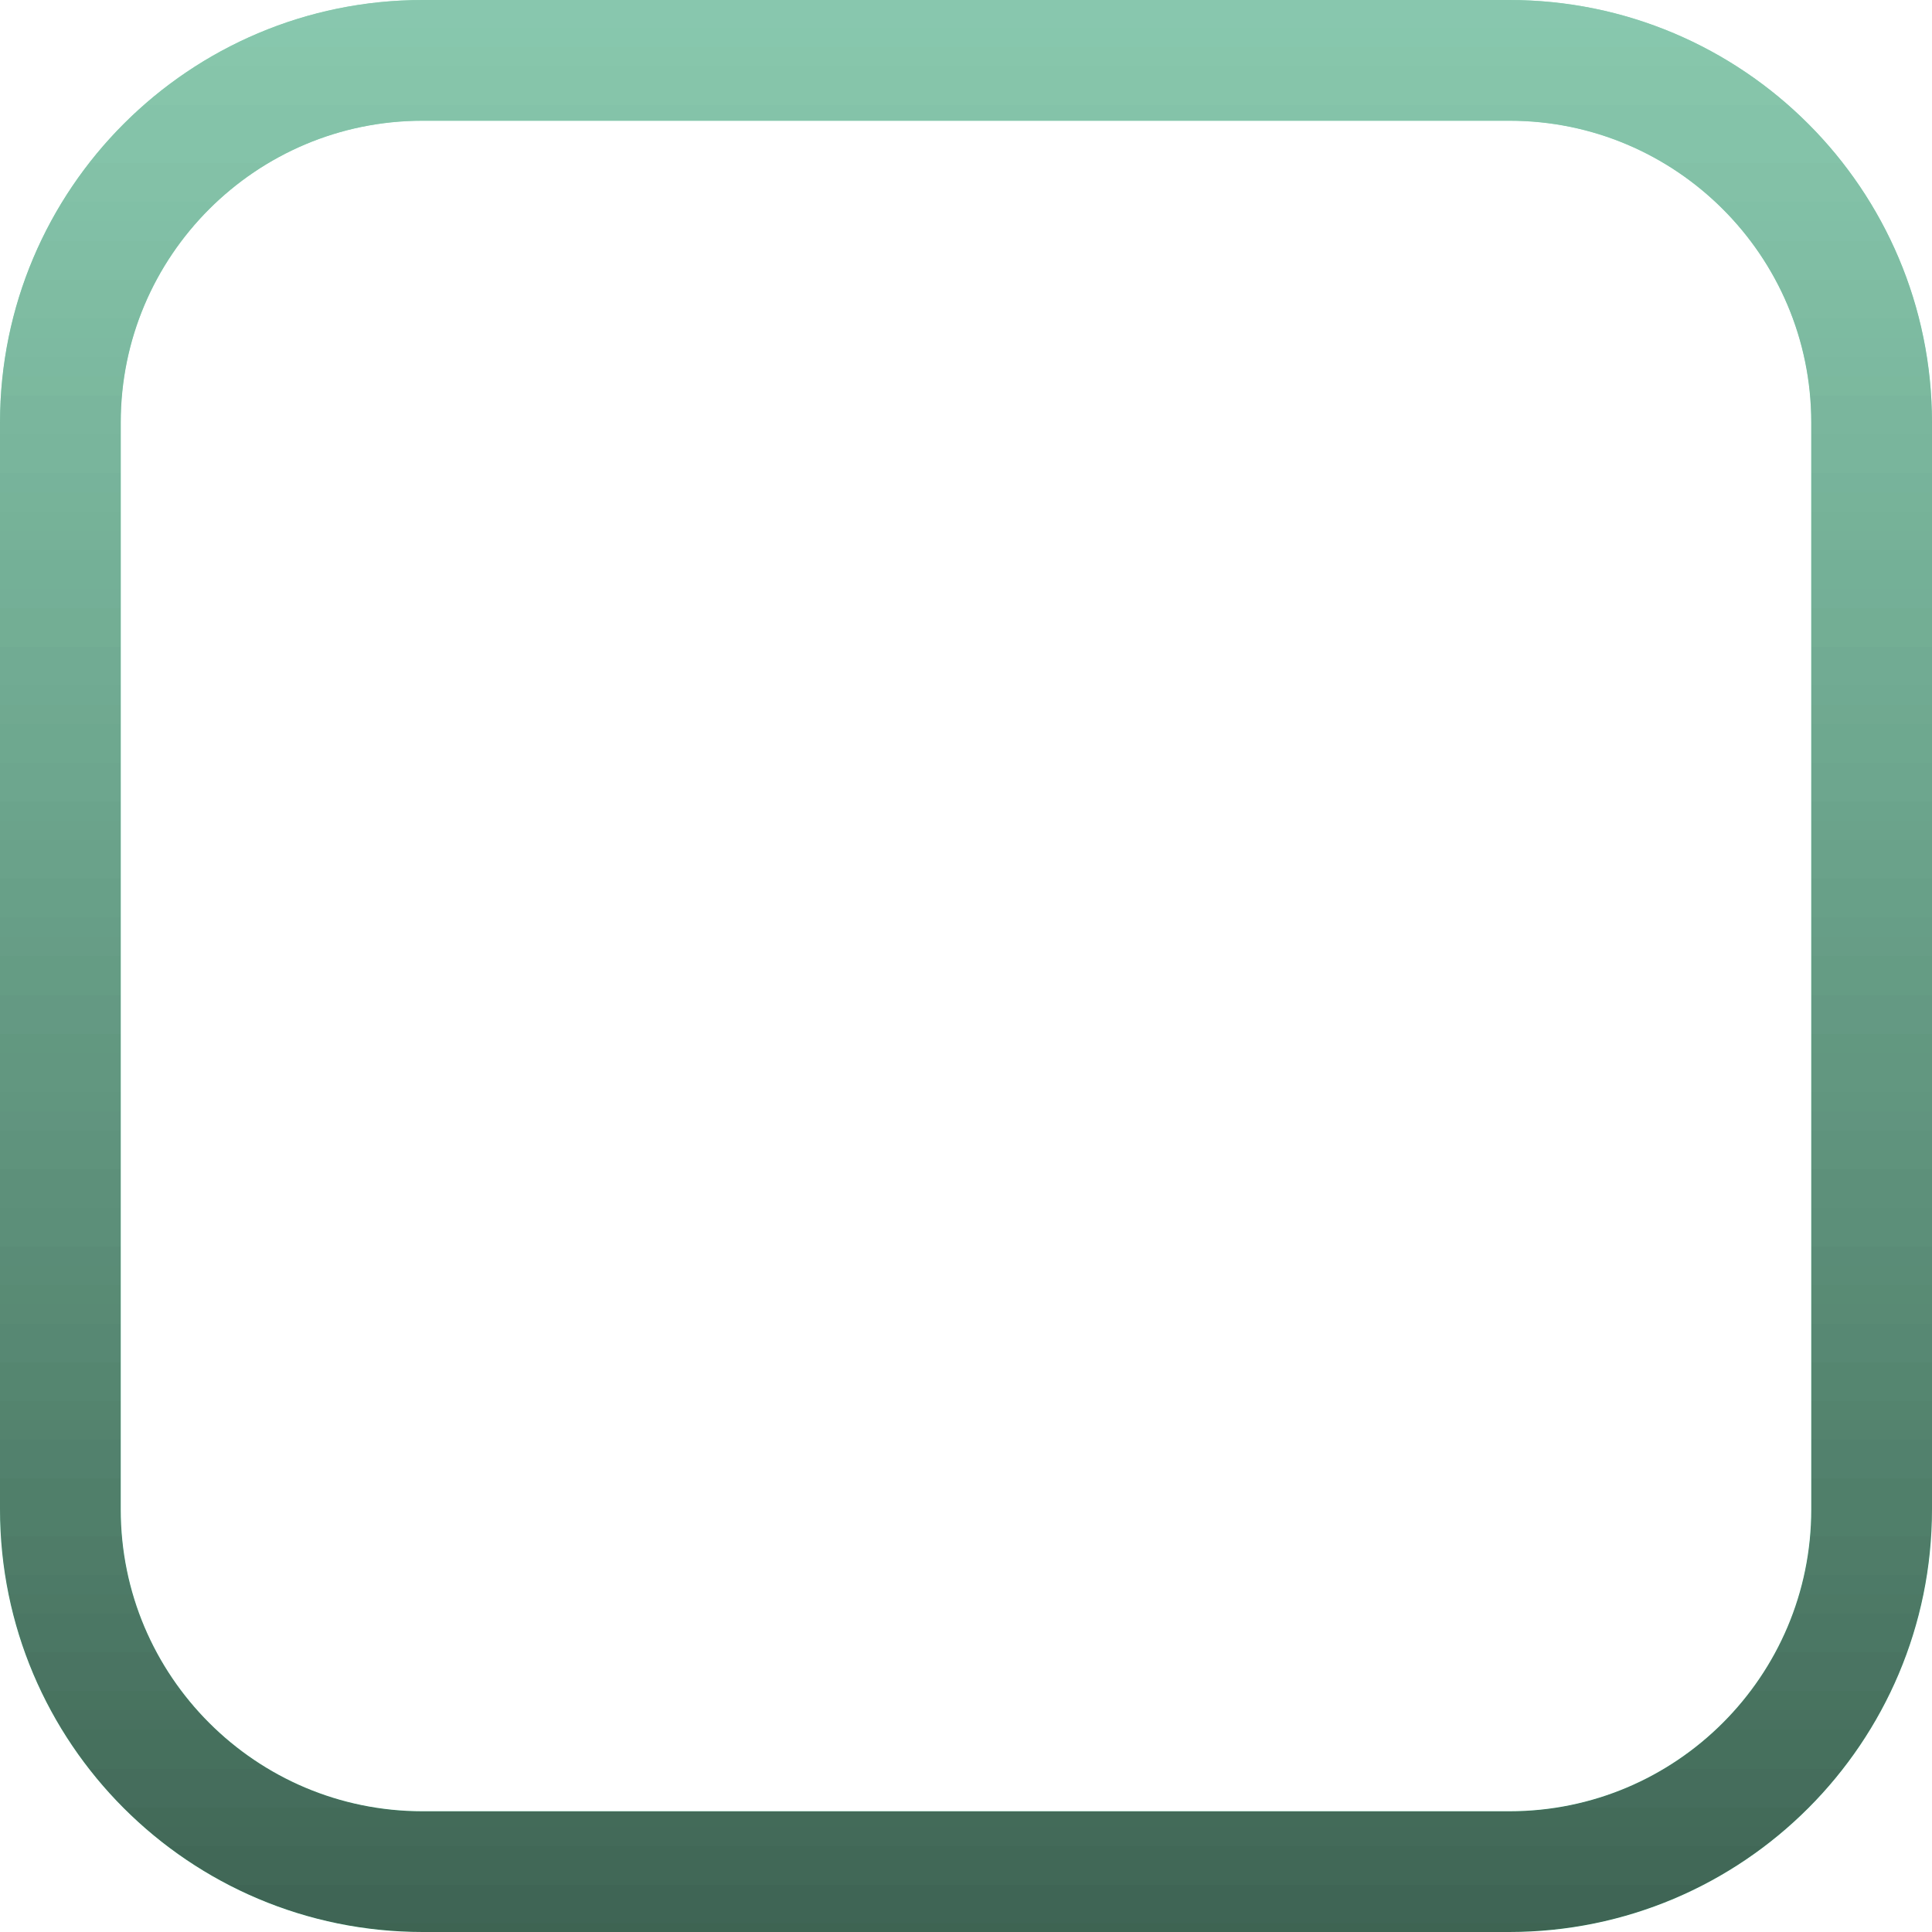
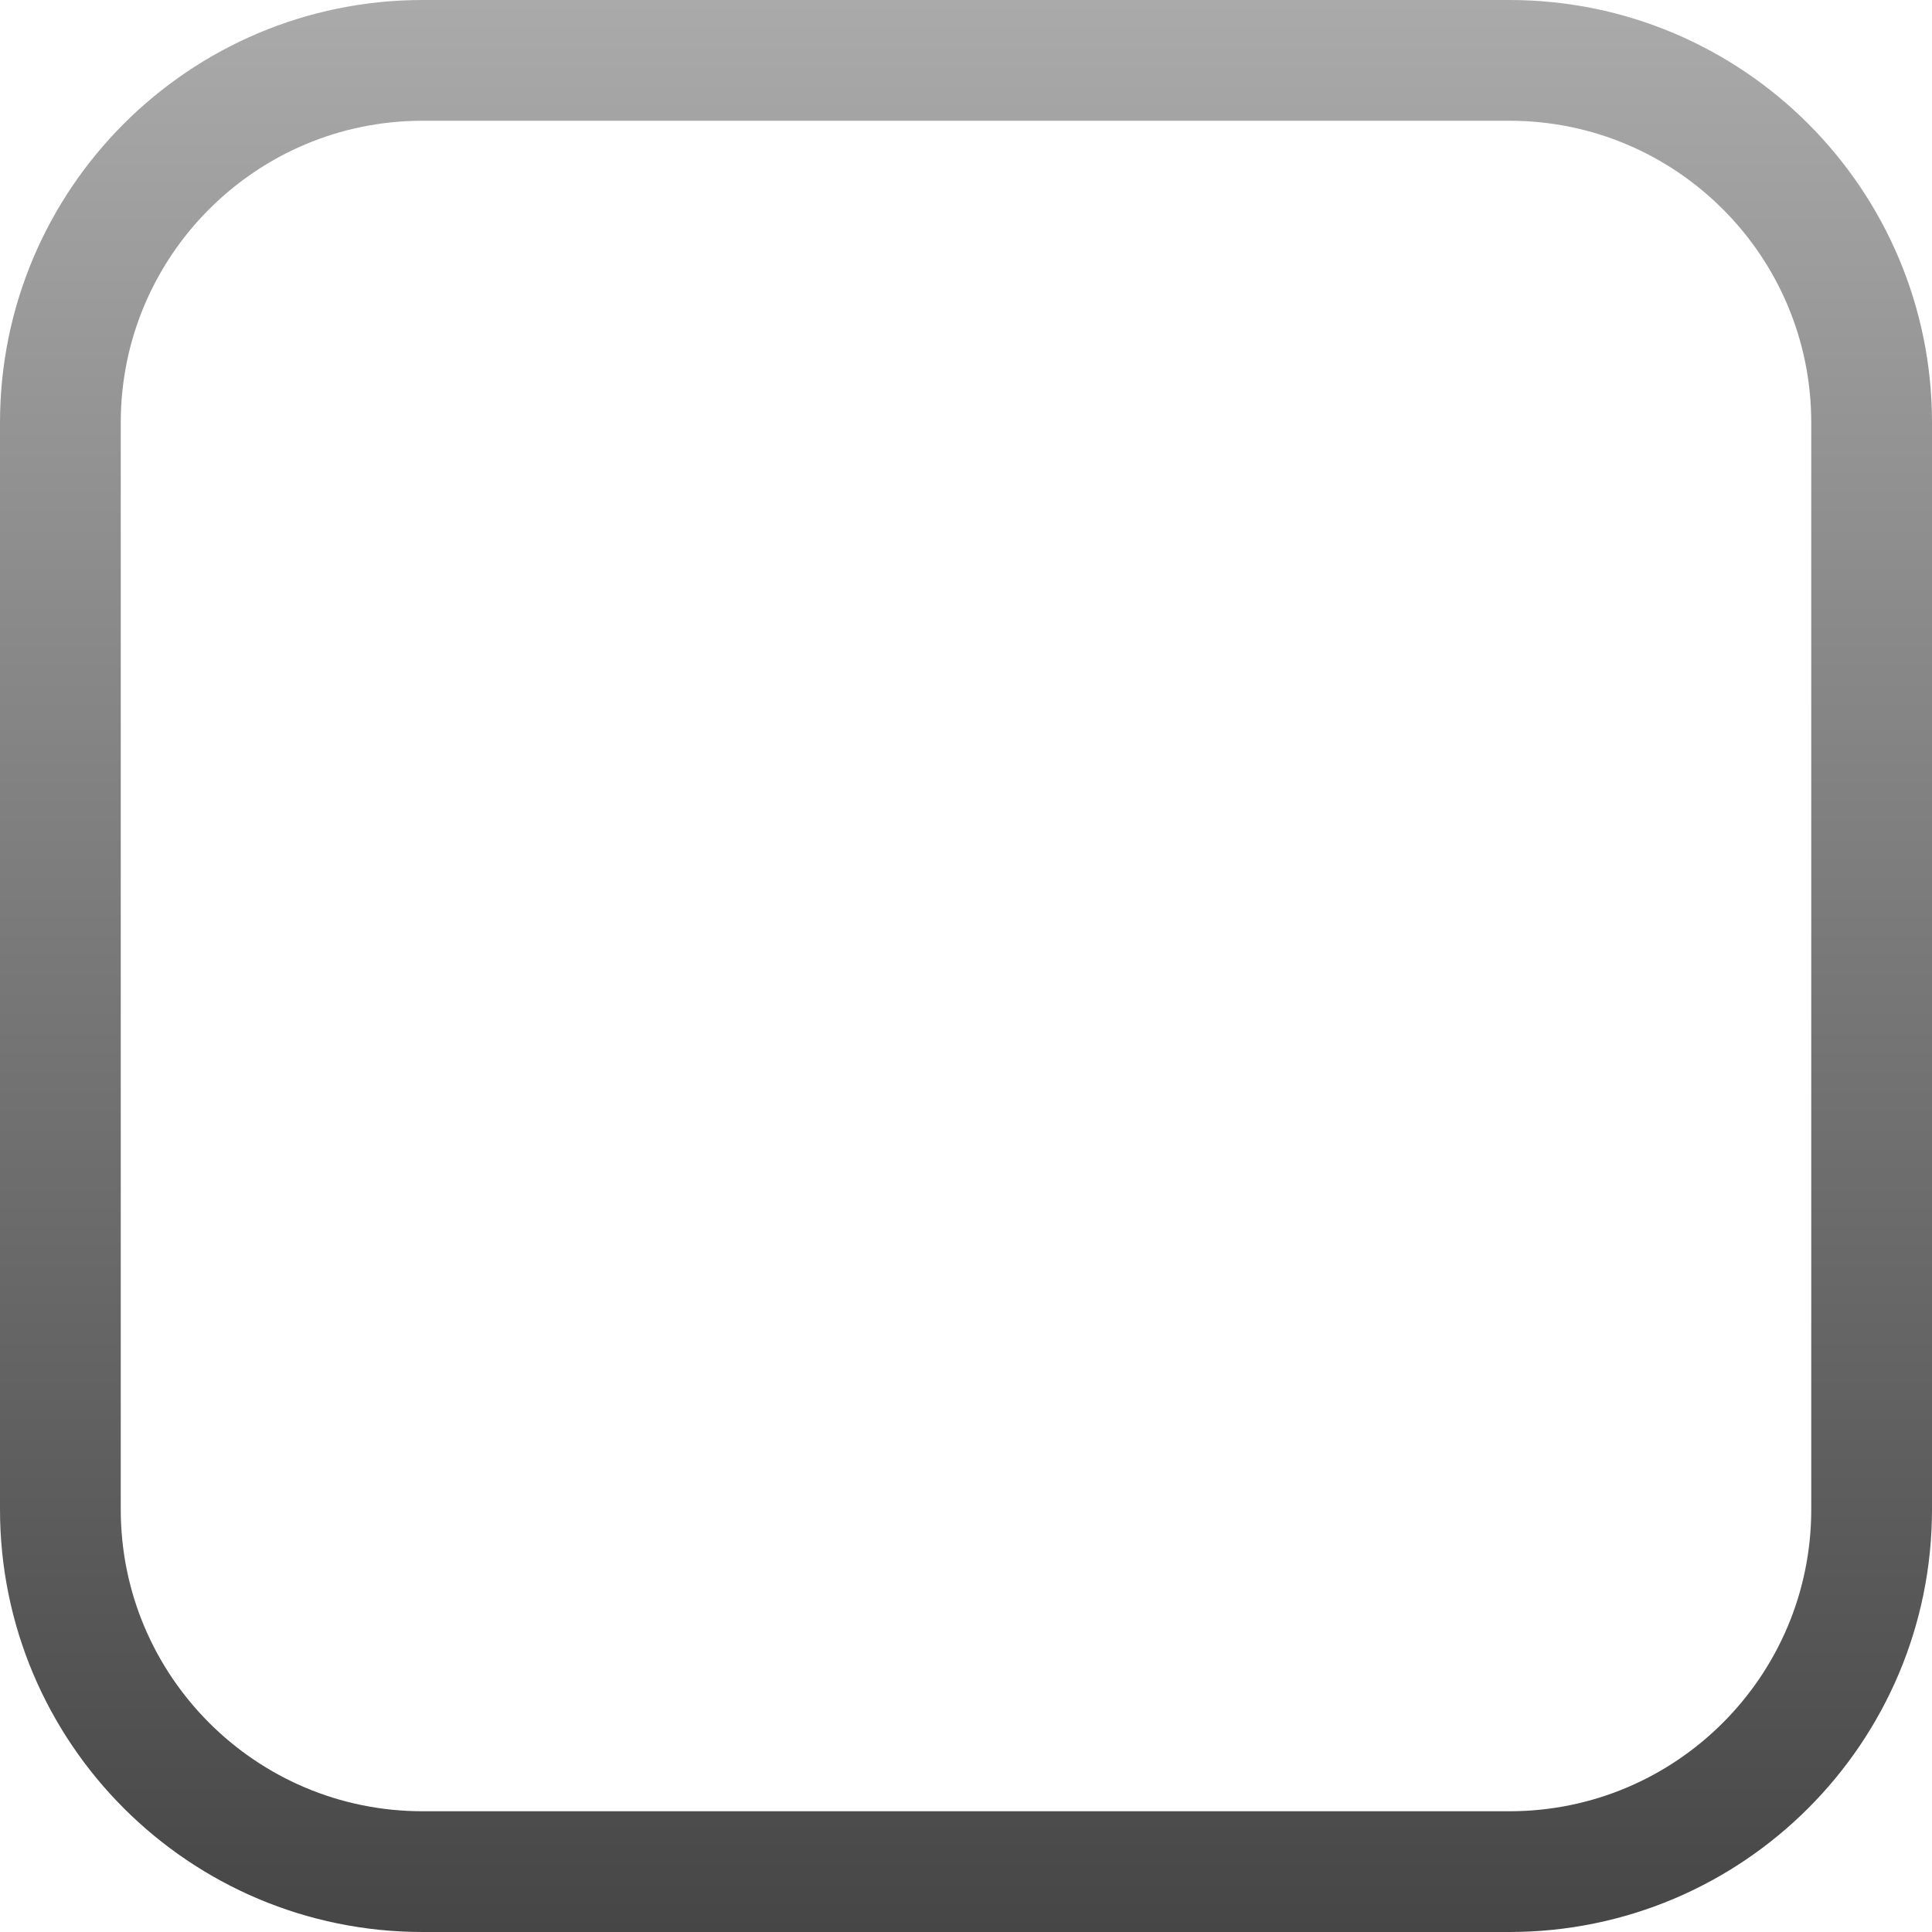
<svg xmlns="http://www.w3.org/2000/svg" xmlns:xlink="http://www.w3.org/1999/xlink" width="16px" height="16px" id="svg33222" version="1.1">
  <defs id="defs33224">
    <linearGradient id="linearGradient3760">
      <stop style="stop-color:#464646;stop-opacity:1;" offset="0" id="stop3762" />
      <stop style="stop-color:#aaaaaa;stop-opacity:1;" offset="1" id="stop3764" />
    </linearGradient>
    <linearGradient xlink:href="#linearGradient3760" id="linearGradient3766" x1="2.9802322e-08" y1="16" x2="2.9802322e-08" y2="2.9802322e-08" gradientUnits="userSpaceOnUse" />
-     <filter style="color-interpolation-filters:sRGB;" id="filter3418">
-       <feComposite in2="SourceGraphic" operator="arithmetic" k1="0" k2="1" result="composite1" id="feComposite3420" />
-       <feColorMatrix in="composite1" values="1" type="saturate" result="colormatrix1" id="feColorMatrix3422" />
-       <feFlood flood-opacity="0.522" flood-color="rgb(0,159,87)" result="flood1" id="feFlood3424" />
-       <feBlend in="flood1" in2="colormatrix1" mode="multiply" result="blend1" id="feBlend3426" />
-       <feBlend in2="blend1" mode="screen" result="blend2" id="feBlend3428" />
-       <feColorMatrix in="blend2" values="1" type="saturate" result="colormatrix2" id="feColorMatrix3430" />
-       <feComposite in="colormatrix2" in2="SourceGraphic" operator="in" k2="1" result="composite2" id="feComposite3432" />
-     </filter>
  </defs>
  <g id="layer1">
-     <rect ry="3" rx="3" y="0.5" x="0.5" height="15" width="15" id="rect17861" style="color:#000000;fill:none;stroke:url(#linearGradient3766);stroke-width:1;stroke-miterlimit:4;stroke-opacity:1;stroke-dasharray:none;marker:none;visibility:visible;display:inline;overflow:visible;enable-background:accumulate;filter:url(#filter3418)" />
+     <rect ry="3" rx="3" y="0.5" x="0.5" height="15" width="15" id="rect17861" style="color:#000000;fill:none;stroke:url(#linearGradient3766);stroke-width:1;stroke-miterlimit:4;stroke-opacity:1;stroke-dasharray:none;marker:none;visibility:visible;display:inline;overflow:visible;enable-background:accumulate" />
  </g>
</svg>
